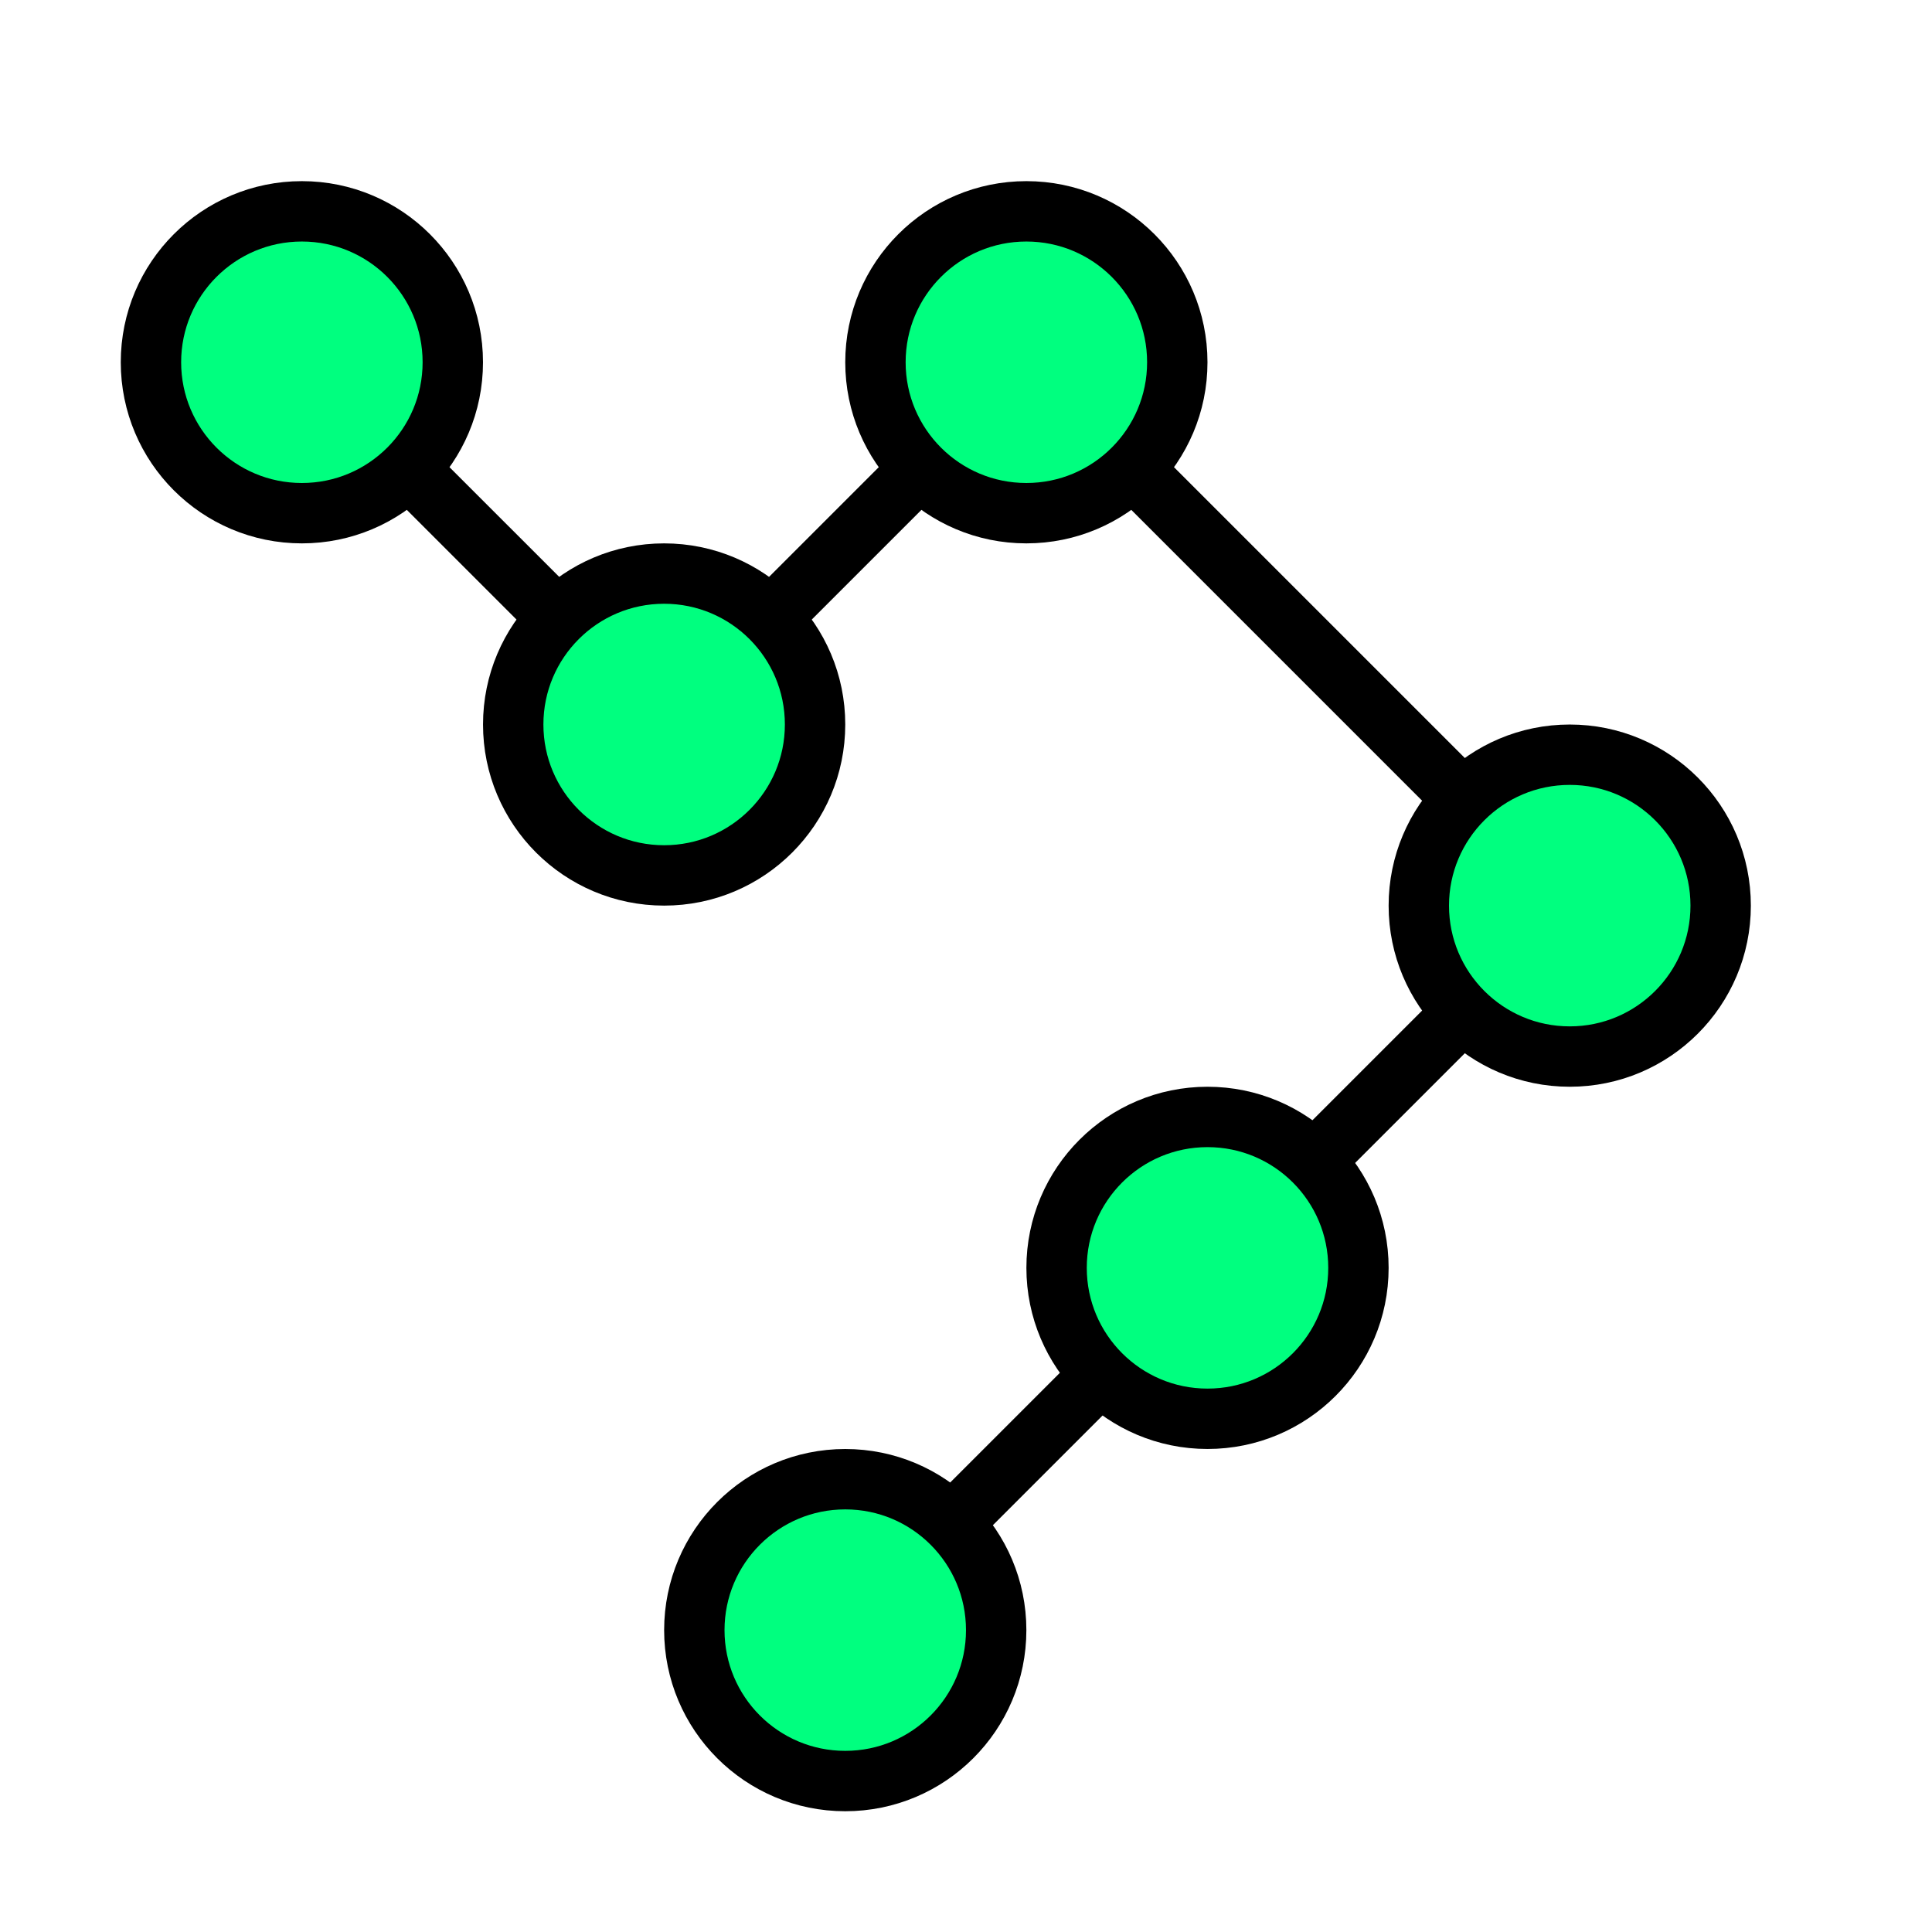
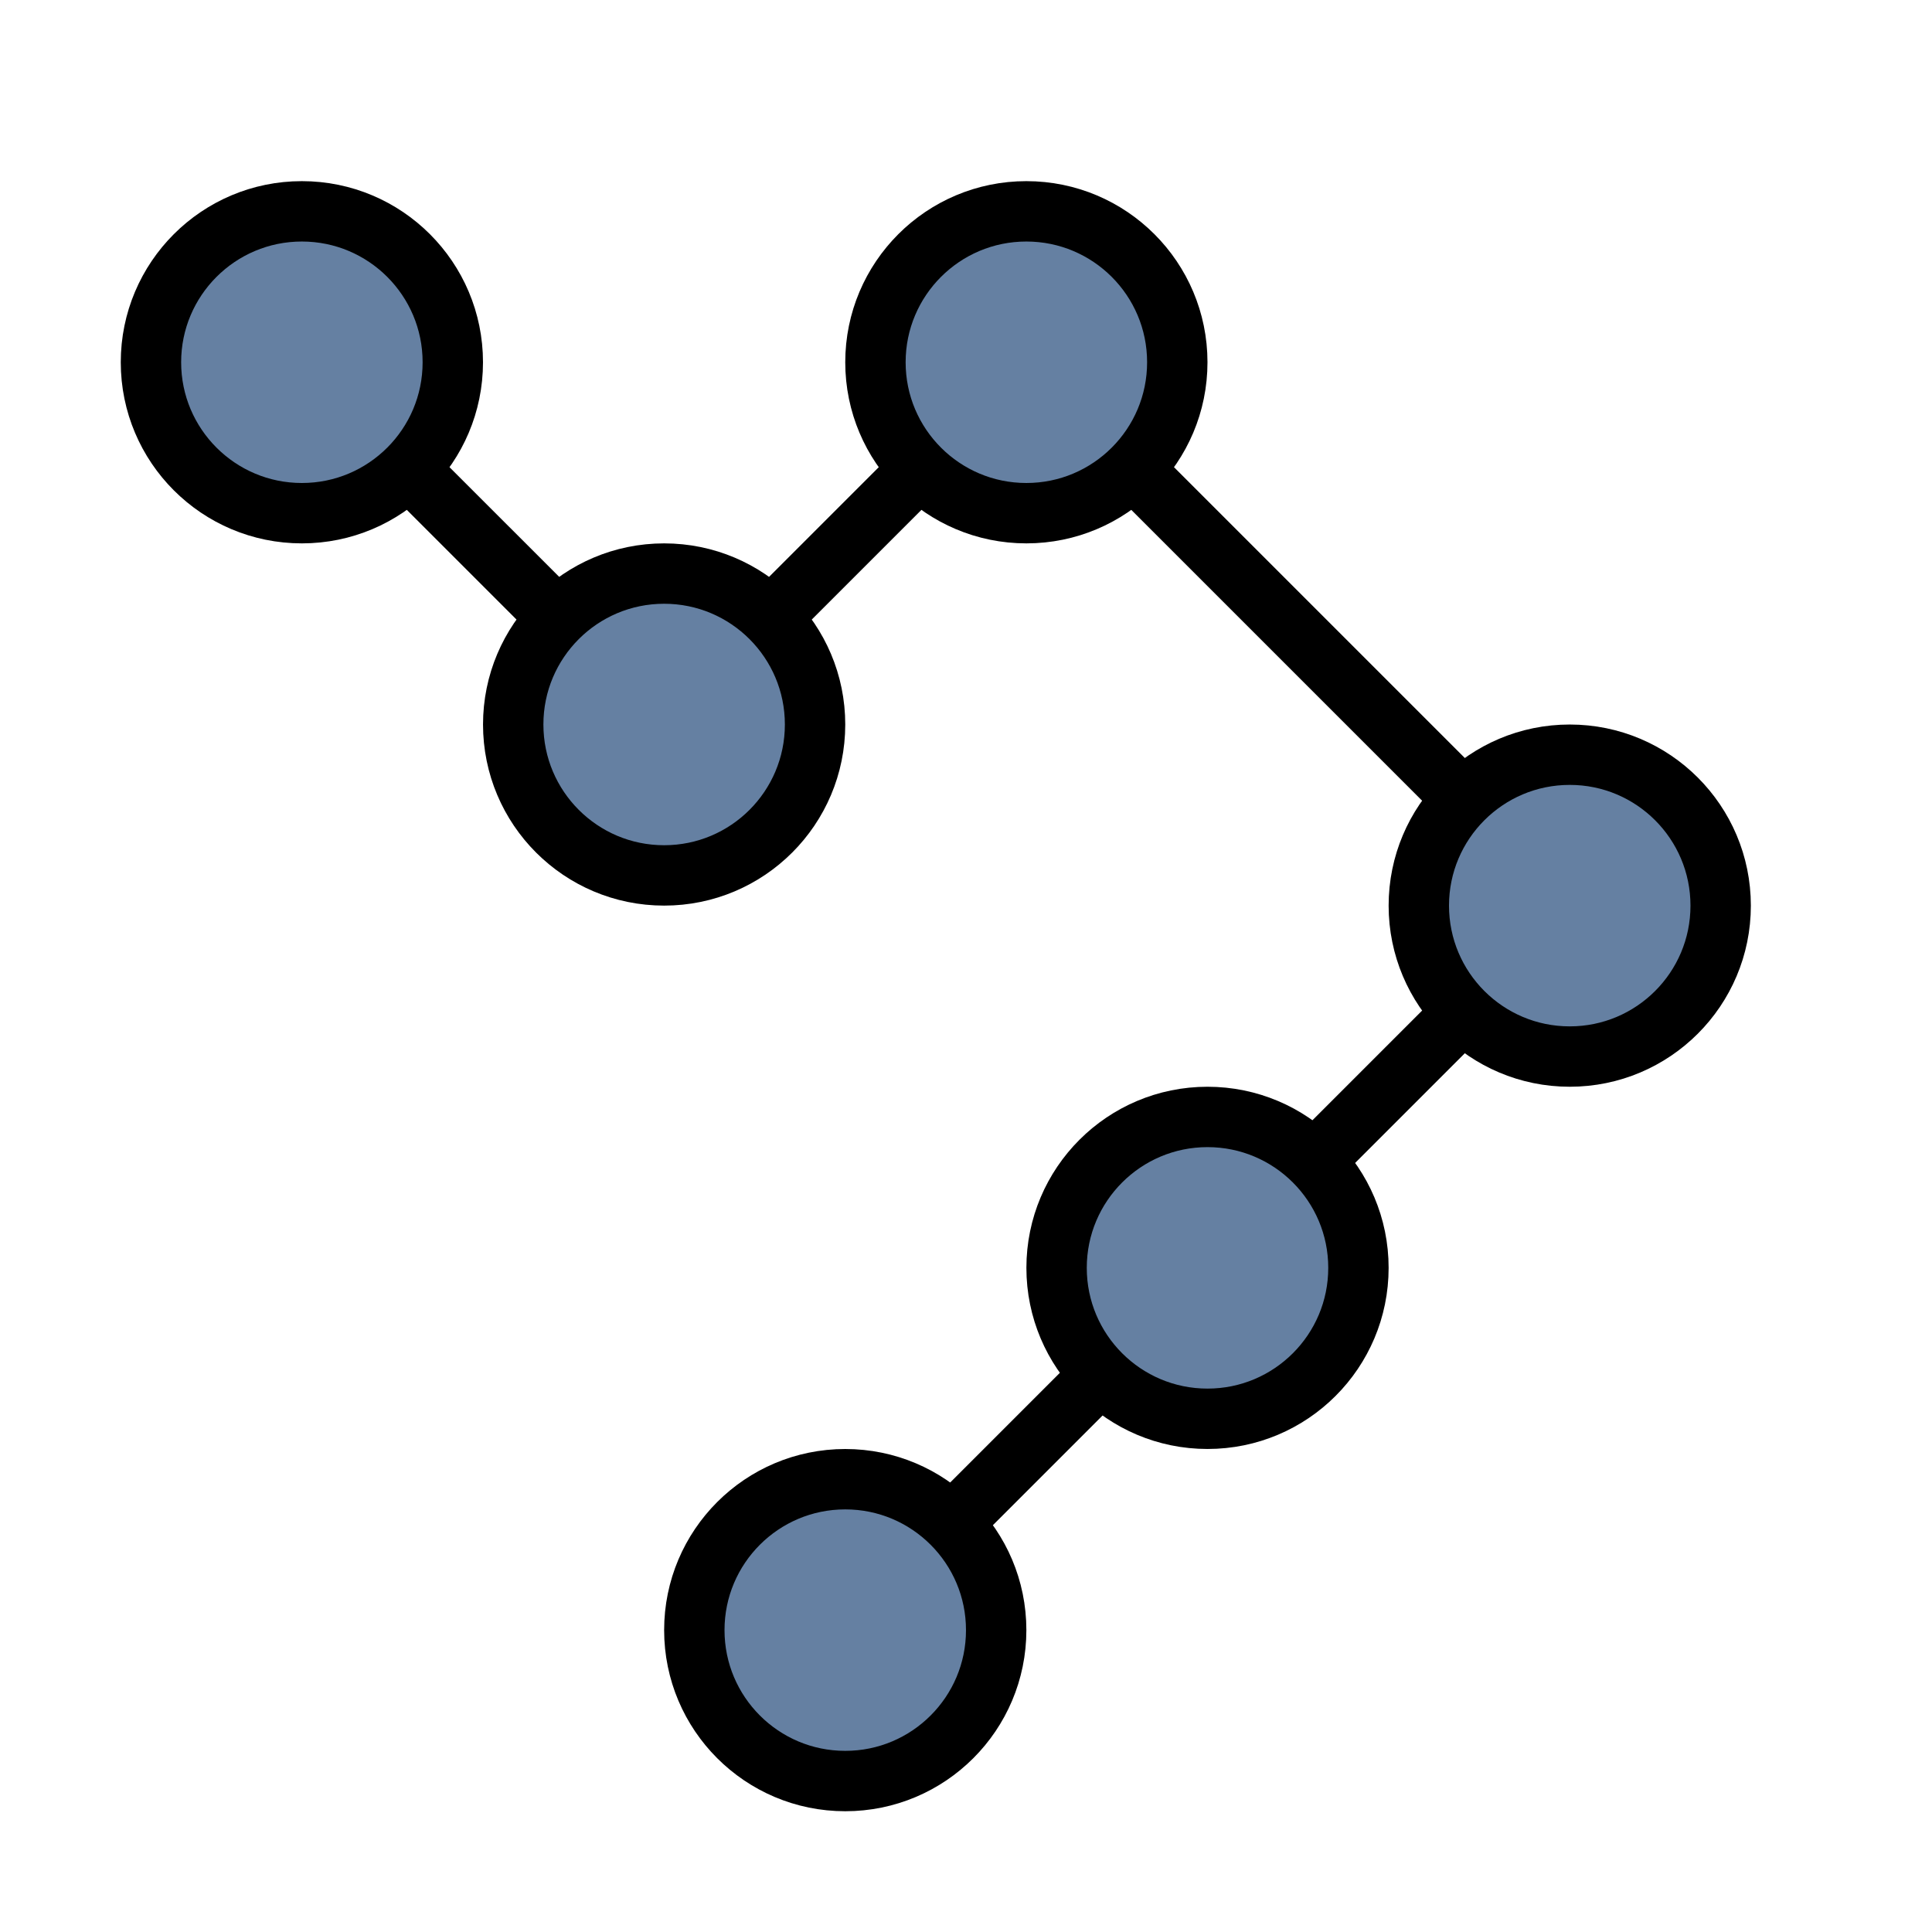
<svg xmlns="http://www.w3.org/2000/svg" width="256" height="256" viewBox="0 0 72.249 72.249" id="svg4295" version="1.1">
  <defs id="defs4323" />
  <g id="g6795">
    <path id="path6793" d="M 31.609,60.96 45.156,47.413" style="fill:none;fill-rule:evenodd;stroke:#000000;stroke-width:2.258;stroke-linecap:butt;stroke-linejoin:miter;stroke-opacity:1;stroke-miterlimit:4;stroke-dasharray:none" />
    <path id="path5347" d="M 57.573,32.738 39.511,14.676" style="fill:none;fill-rule:evenodd;stroke:#000000;stroke-width:2.258;stroke-linecap:butt;stroke-linejoin:miter;stroke-miterlimit:4;stroke-dasharray:none;stroke-opacity:1" />
    <path id="path6034" d="m 45.156,47.413 9.031,-9.031" style="fill:none;fill-rule:evenodd;stroke:#000000;stroke-width:2.258;stroke-linecap:butt;stroke-linejoin:miter;stroke-miterlimit:4;stroke-dasharray:none;stroke-opacity:1" />
-     <circle style="opacity:1;fill:#00ff7f;fill-opacity:1;fill-rule:nonzero;stroke:#000000;stroke-width:2.258;stroke-linecap:butt;stroke-linejoin:miter;stroke-miterlimit:4;stroke-dasharray:none;stroke-dashoffset:1.6;stroke-opacity:1" id="circle4170" cx="58.702" cy="33.867" r="5.644" />
+     <circle style="opacity:1;fill:#6580A2;fill-opacity:1;fill-rule:nonzero;stroke:#000000;stroke-width:2.258;stroke-linecap:butt;stroke-linejoin:miter;stroke-miterlimit:4;stroke-dasharray:none;stroke-dashoffset:1.6;stroke-opacity:1" id="circle4170" cx="58.702" cy="33.867" r="5.644" />
    <path id="path6026" d="M 11.289,13.547 24.836,27.093" style="fill:none;fill-rule:evenodd;stroke:#000000;stroke-width:2.258;stroke-linecap:butt;stroke-linejoin:miter;stroke-miterlimit:4;stroke-dasharray:none;stroke-opacity:1" />
-     <circle r="5.644" cy="13.547" cx="11.289" id="circle4756" style="opacity:1;fill:#00ff7f;fill-opacity:1;fill-rule:nonzero;stroke:#000000;stroke-width:2.258;stroke-linecap:butt;stroke-linejoin:miter;stroke-miterlimit:4;stroke-dasharray:none;stroke-dashoffset:1.6;stroke-opacity:1" />
+     <circle r="5.644" cy="13.547" cx="11.289" id="circle4756" style="opacity:1;fill:#6580A2;fill-opacity:1;fill-rule:nonzero;stroke:#000000;stroke-width:2.258;stroke-linecap:butt;stroke-linejoin:miter;stroke-miterlimit:4;stroke-dasharray:none;stroke-dashoffset:1.6;stroke-opacity:1" />
    <path id="path6032" d="m 27.093,24.836 11.289,-11.289" style="fill:none;fill-rule:evenodd;stroke:#000000;stroke-width:2.258;stroke-linecap:butt;stroke-linejoin:miter;stroke-miterlimit:4;stroke-dasharray:none;stroke-opacity:1" />
-     <circle style="opacity:1;fill:#00ff7f;fill-opacity:1;fill-rule:nonzero;stroke:#000000;stroke-width:2.258;stroke-linecap:butt;stroke-linejoin:miter;stroke-miterlimit:4;stroke-dasharray:none;stroke-dashoffset:1.6;stroke-opacity:1" id="circle4224" cx="38.382" cy="13.547" r="5.644" />
-     <circle style="opacity:1;fill:#00ff7f;fill-opacity:1;fill-rule:nonzero;stroke:#000000;stroke-width:2.258;stroke-linecap:butt;stroke-linejoin:miter;stroke-miterlimit:4;stroke-dasharray:none;stroke-dashoffset:1.6;stroke-opacity:1" id="circle6020" cx="24.836" cy="27.093" r="5.644" />
-     <circle r="5.644" cy="47.413" cx="45.156" id="circle6022" style="opacity:1;fill:#00ff7f;fill-opacity:1;fill-rule:nonzero;stroke:#000000;stroke-width:2.258;stroke-linecap:butt;stroke-linejoin:miter;stroke-miterlimit:4;stroke-dasharray:none;stroke-dashoffset:1.6;stroke-opacity:1" />
-     <circle style="opacity:1;fill:#00ff7f;fill-opacity:1;fill-rule:nonzero;stroke:#000000;stroke-width:2.258;stroke-linecap:butt;stroke-linejoin:miter;stroke-miterlimit:4;stroke-dasharray:none;stroke-dashoffset:1.6;stroke-opacity:1" id="circle6024" cx="31.609" cy="60.96" r="5.644" />
+     <circle style="opacity:1;fill:#6580A2;fill-opacity:1;fill-rule:nonzero;stroke:#000000;stroke-width:2.258;stroke-linecap:butt;stroke-linejoin:miter;stroke-miterlimit:4;stroke-dasharray:none;stroke-dashoffset:1.6;stroke-opacity:1" id="circle4224" cx="38.382" cy="13.547" r="5.644" />
+     <circle style="opacity:1;fill:#6580A2;fill-opacity:1;fill-rule:nonzero;stroke:#000000;stroke-width:2.258;stroke-linecap:butt;stroke-linejoin:miter;stroke-miterlimit:4;stroke-dasharray:none;stroke-dashoffset:1.6;stroke-opacity:1" id="circle6020" cx="24.836" cy="27.093" r="5.644" />
+     <circle r="5.644" cy="47.413" cx="45.156" id="circle6022" style="opacity:1;fill:#6580A2;fill-opacity:1;fill-rule:nonzero;stroke:#000000;stroke-width:2.258;stroke-linecap:butt;stroke-linejoin:miter;stroke-miterlimit:4;stroke-dasharray:none;stroke-dashoffset:1.6;stroke-opacity:1" />
+     <circle style="opacity:1;fill:#6580A2;fill-opacity:1;fill-rule:nonzero;stroke:#000000;stroke-width:2.258;stroke-linecap:butt;stroke-linejoin:miter;stroke-miterlimit:4;stroke-dasharray:none;stroke-dashoffset:1.6;stroke-opacity:1" id="circle6024" cx="31.609" cy="60.96" r="5.644" />
  </g>
</svg>
